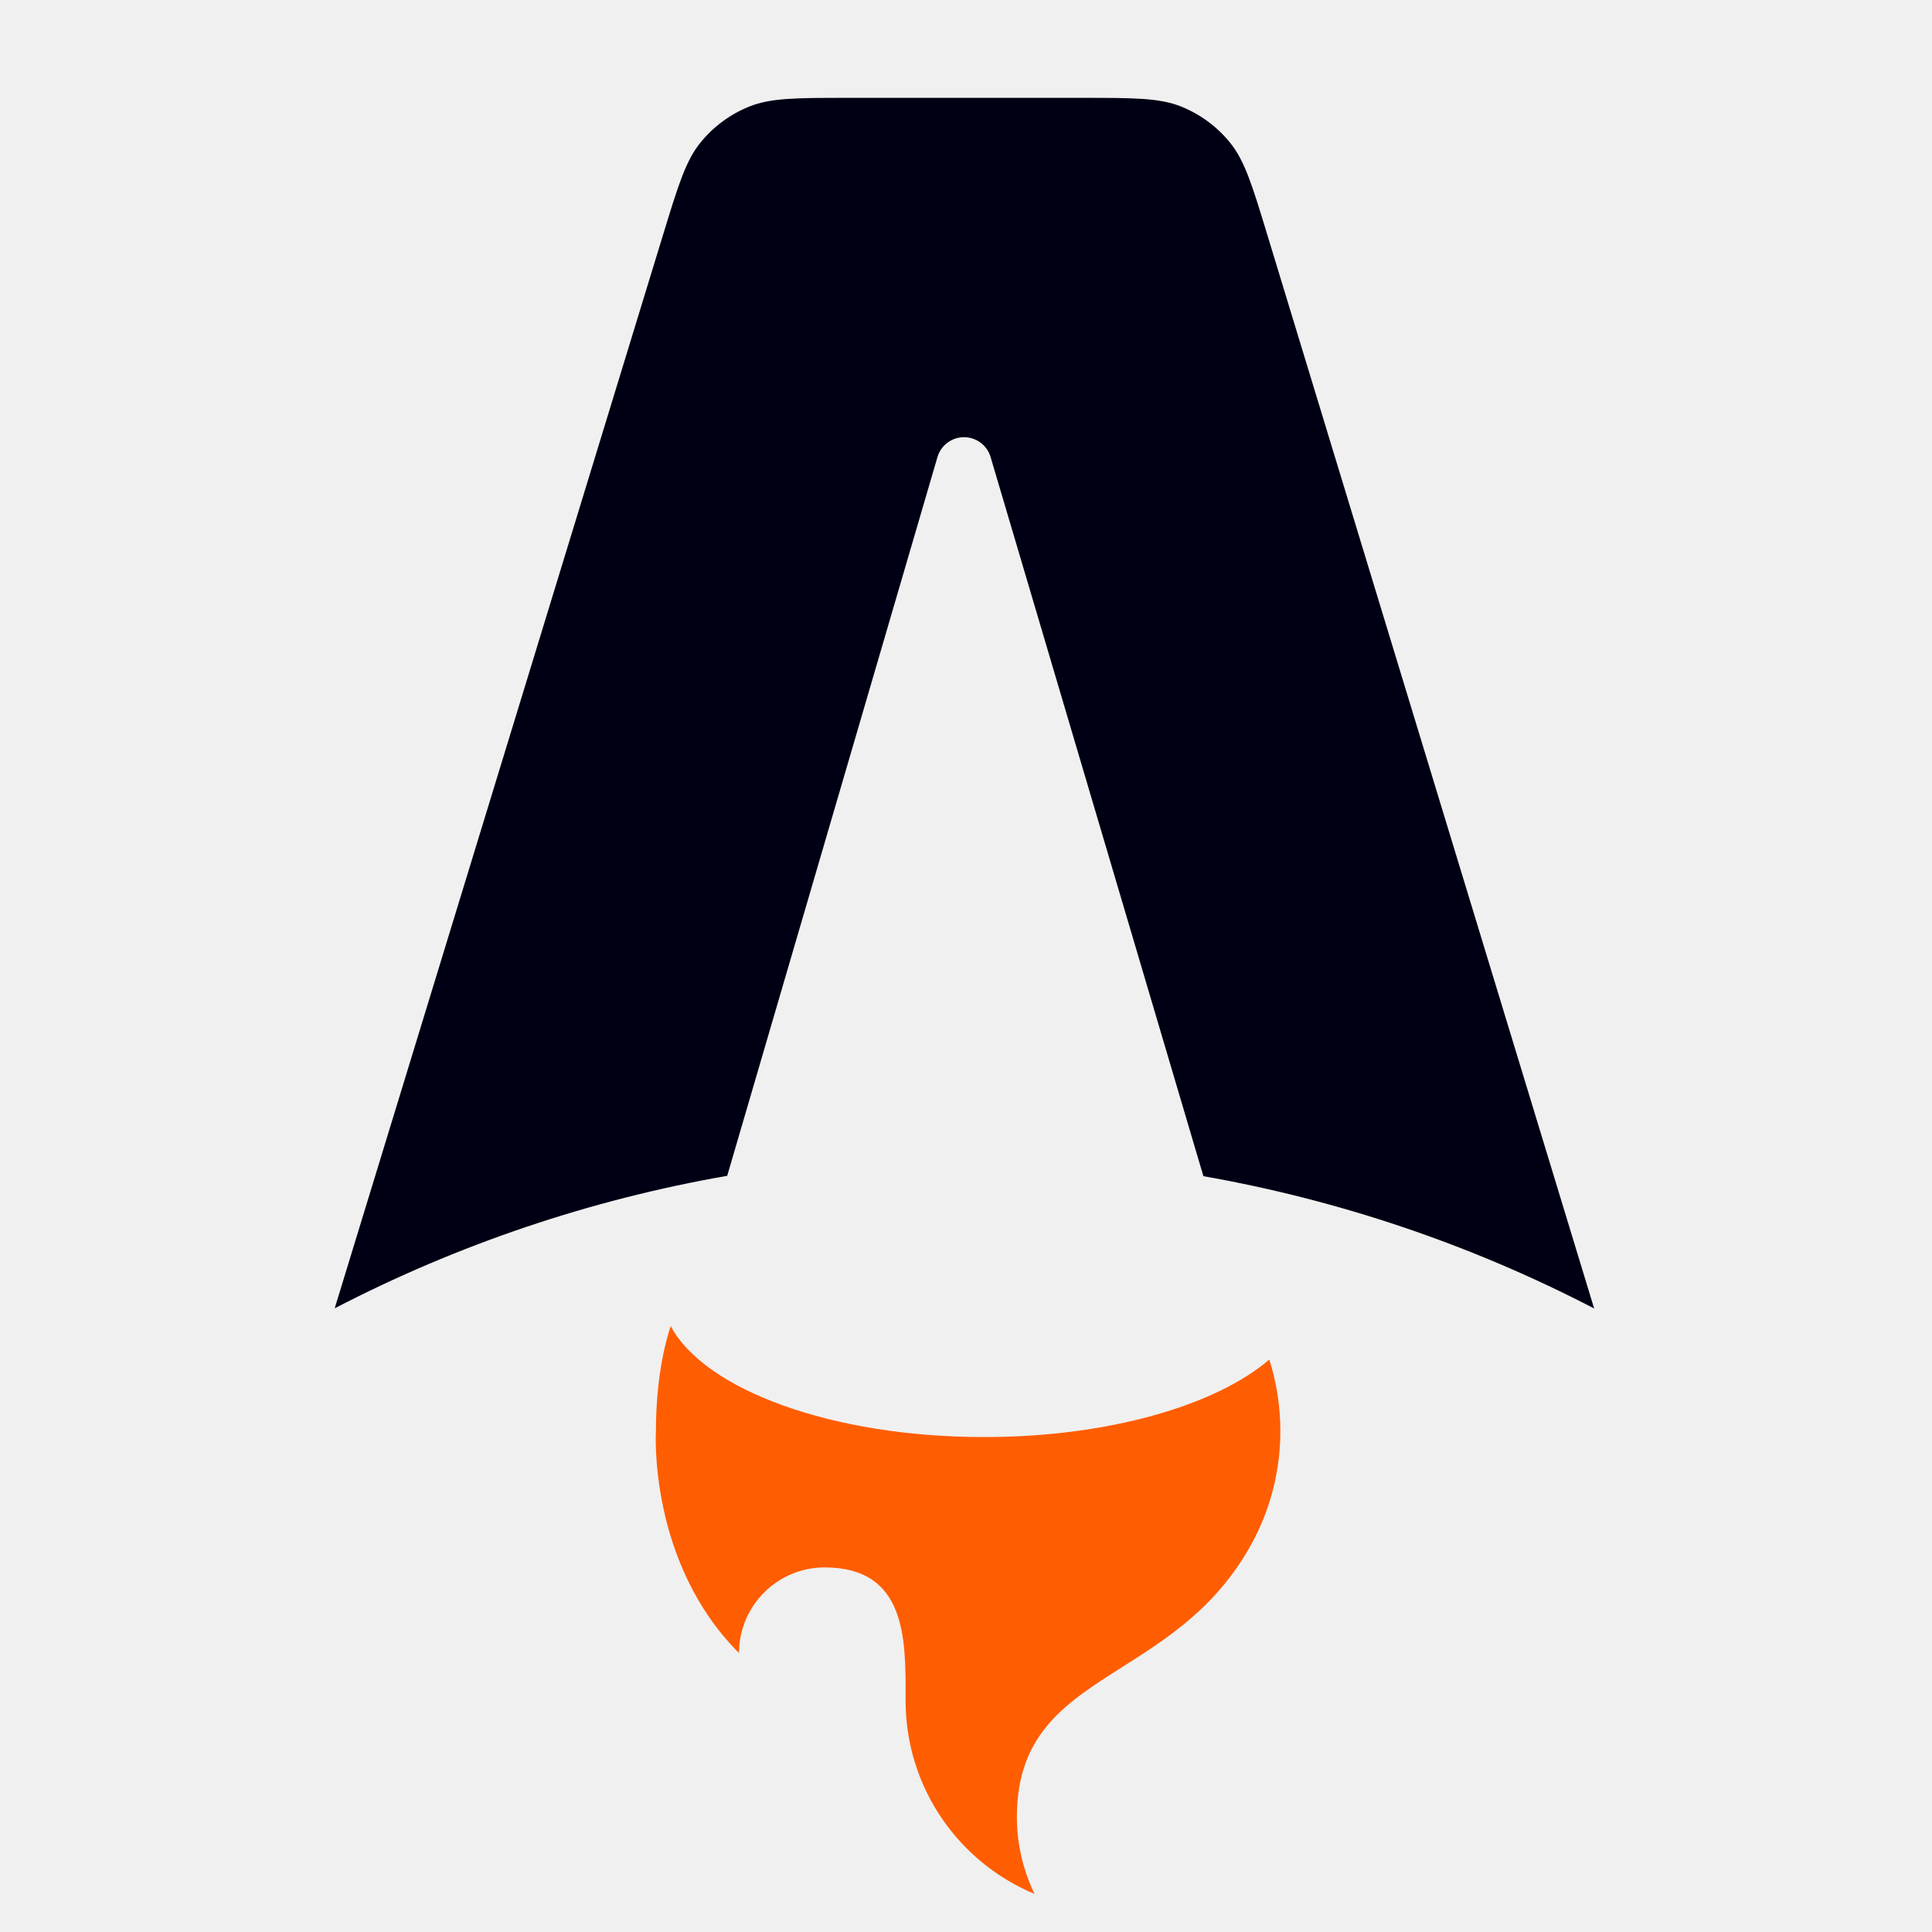
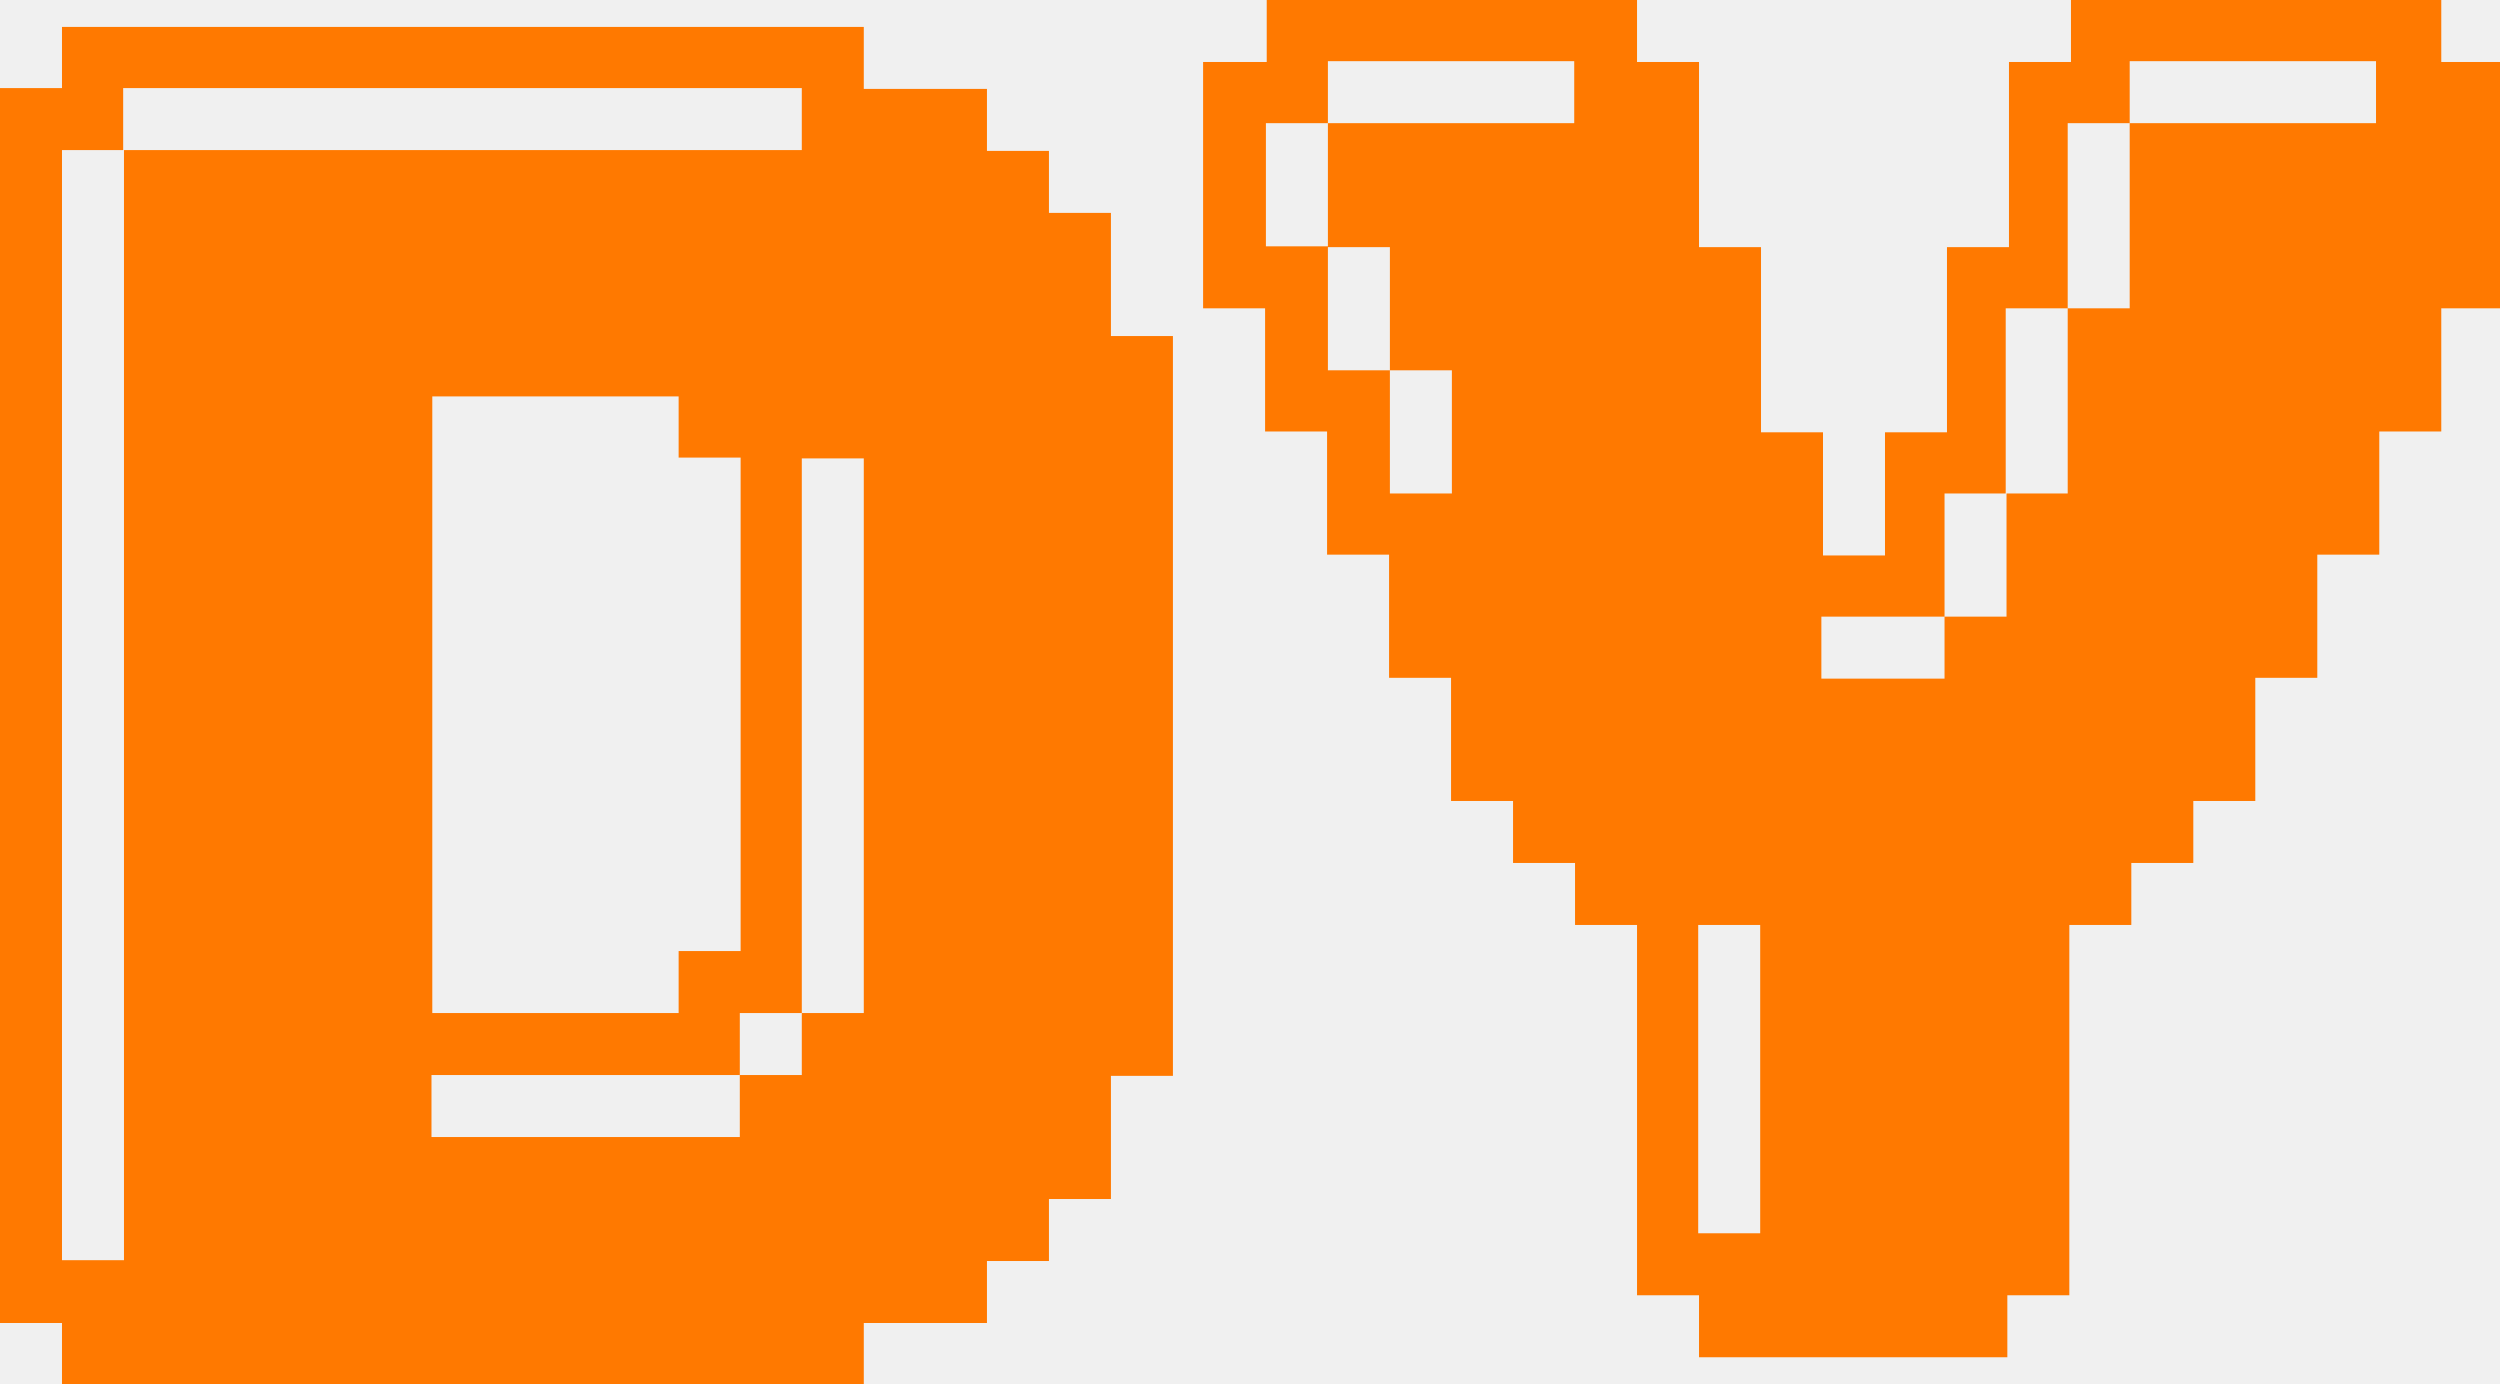
- <svg xmlns="http://www.w3.org/2000/svg" width="256" height="256" fill="none">
-   <style>
-         #flame { fill: #FF5D01; }
-         #a { fill: #000014; }
-         @media (prefers-color-scheme: dark) {
-             #a { fill: #fff; }
-         }
-     </style>
-   <path id="a" fill-rule="evenodd" clip-rule="evenodd" d="M163.008 18.929c1.944 2.413 2.935 5.67 4.917 12.181l43.309 142.27a180.277 180.277 0 00-51.778-17.53l-28.198-95.29a3.67 3.67 0 00-7.042.01l-27.857 95.232a180.225 180.225 0 00-52.01 17.557l43.52-142.281c1.99-6.502 2.983-9.752 4.927-12.16a15.999 15.999 0 016.484-4.798c2.872-1.154 6.271-1.154 13.07-1.154h31.085c6.807 0 10.211 0 13.086 1.157a16.004 16.004 0 016.487 4.806z" />
-   <path id="flame" fill-rule="evenodd" clip-rule="evenodd" d="M168.19 180.151c-7.139 6.105-21.39 10.268-37.804 10.268-20.147 0-37.033-6.272-41.513-14.707-1.602 4.835-1.961 10.367-1.961 13.902 0 0-1.056 17.355 11.015 29.426 0-6.268 5.081-11.349 11.349-11.349 10.743 0 10.731 9.373 10.721 16.977v.679c0 11.542 7.054 21.436 17.086 25.606a23.27 23.27 0 01-2.339-10.2c0-11.008 6.463-15.107 13.974-19.87 5.976-3.79 12.616-8.001 17.192-16.449a31.024 31.024 0 003.743-14.82c0-3.299-.513-6.479-1.463-9.463z" />
+ <svg xmlns="http://www.w3.org/2000/svg" id="a" viewBox="0 0 30.65 16.96">
+   <defs>
+     <style>.b{fill:#ff7900;}</style>
+   </defs>
+   <path class="b" d="M.76,1.08V.33h9.83v.76h1.51v.76h.76v.76h.76v1.51h.76v9.07h-.76v1.51h-.76v.76h-.76v.76h-1.51v.76H.76v-.76h-.76V1.08h.76ZM.76,1.84v13.61h.76V1.84h-.76ZM1.51,1.84h8.32v-.76H1.51v.76ZM8.32,4.86h-3.02v7.56h3.02v-.76h.76v-6.05h-.76v-.76ZM9.07,13.18h-3.78v.76h3.78v-.76ZM9.07,13.18h.76v-.76h-.76v.76ZM9.83,5.62v6.8h.76v-6.8h-.76Z" />
+   <path class="b" d="M15.53.76v-.76h4.54v.76h.76v2.27h.76v2.27h.76v1.51h.76v-1.51h.76v-2.27h.76V.76h.76v-.76h4.54v.76h.76v3.02h-.76v1.51h-.76v1.51h-.76v1.51h-.76v1.51h-.76v.76h-.76v.76h-.76v4.54h-.76v.76h-3.78v-.76h-.76v-4.54h-.76v-.76h-.76v-.76h-.76v-1.51h-.76v-1.51h-.76v-1.51h-.76v-1.51h-.76V.76h.76ZM16.28,1.51h-.76v1.51h.76v-1.51ZM16.28,1.51h3.02v-.76h-3.02v.76ZM16.28,4.54h.76v1.51h.76v-1.51h-.76v-1.51h-.76v1.51ZM20.82,11.34v3.78h.76v-3.78h-.76ZM22.33,8.32h1.51v-.76h-1.51v.76ZM23.84,6.05v1.51h.76v-1.51h-.76ZM25.35,3.78h-.76v2.27h.76v-2.27ZM26.11,1.51h-.76v2.27h.76V1.51ZM26.11,1.51h3.02v-.76h-3.02v.76Z" />
</svg>
